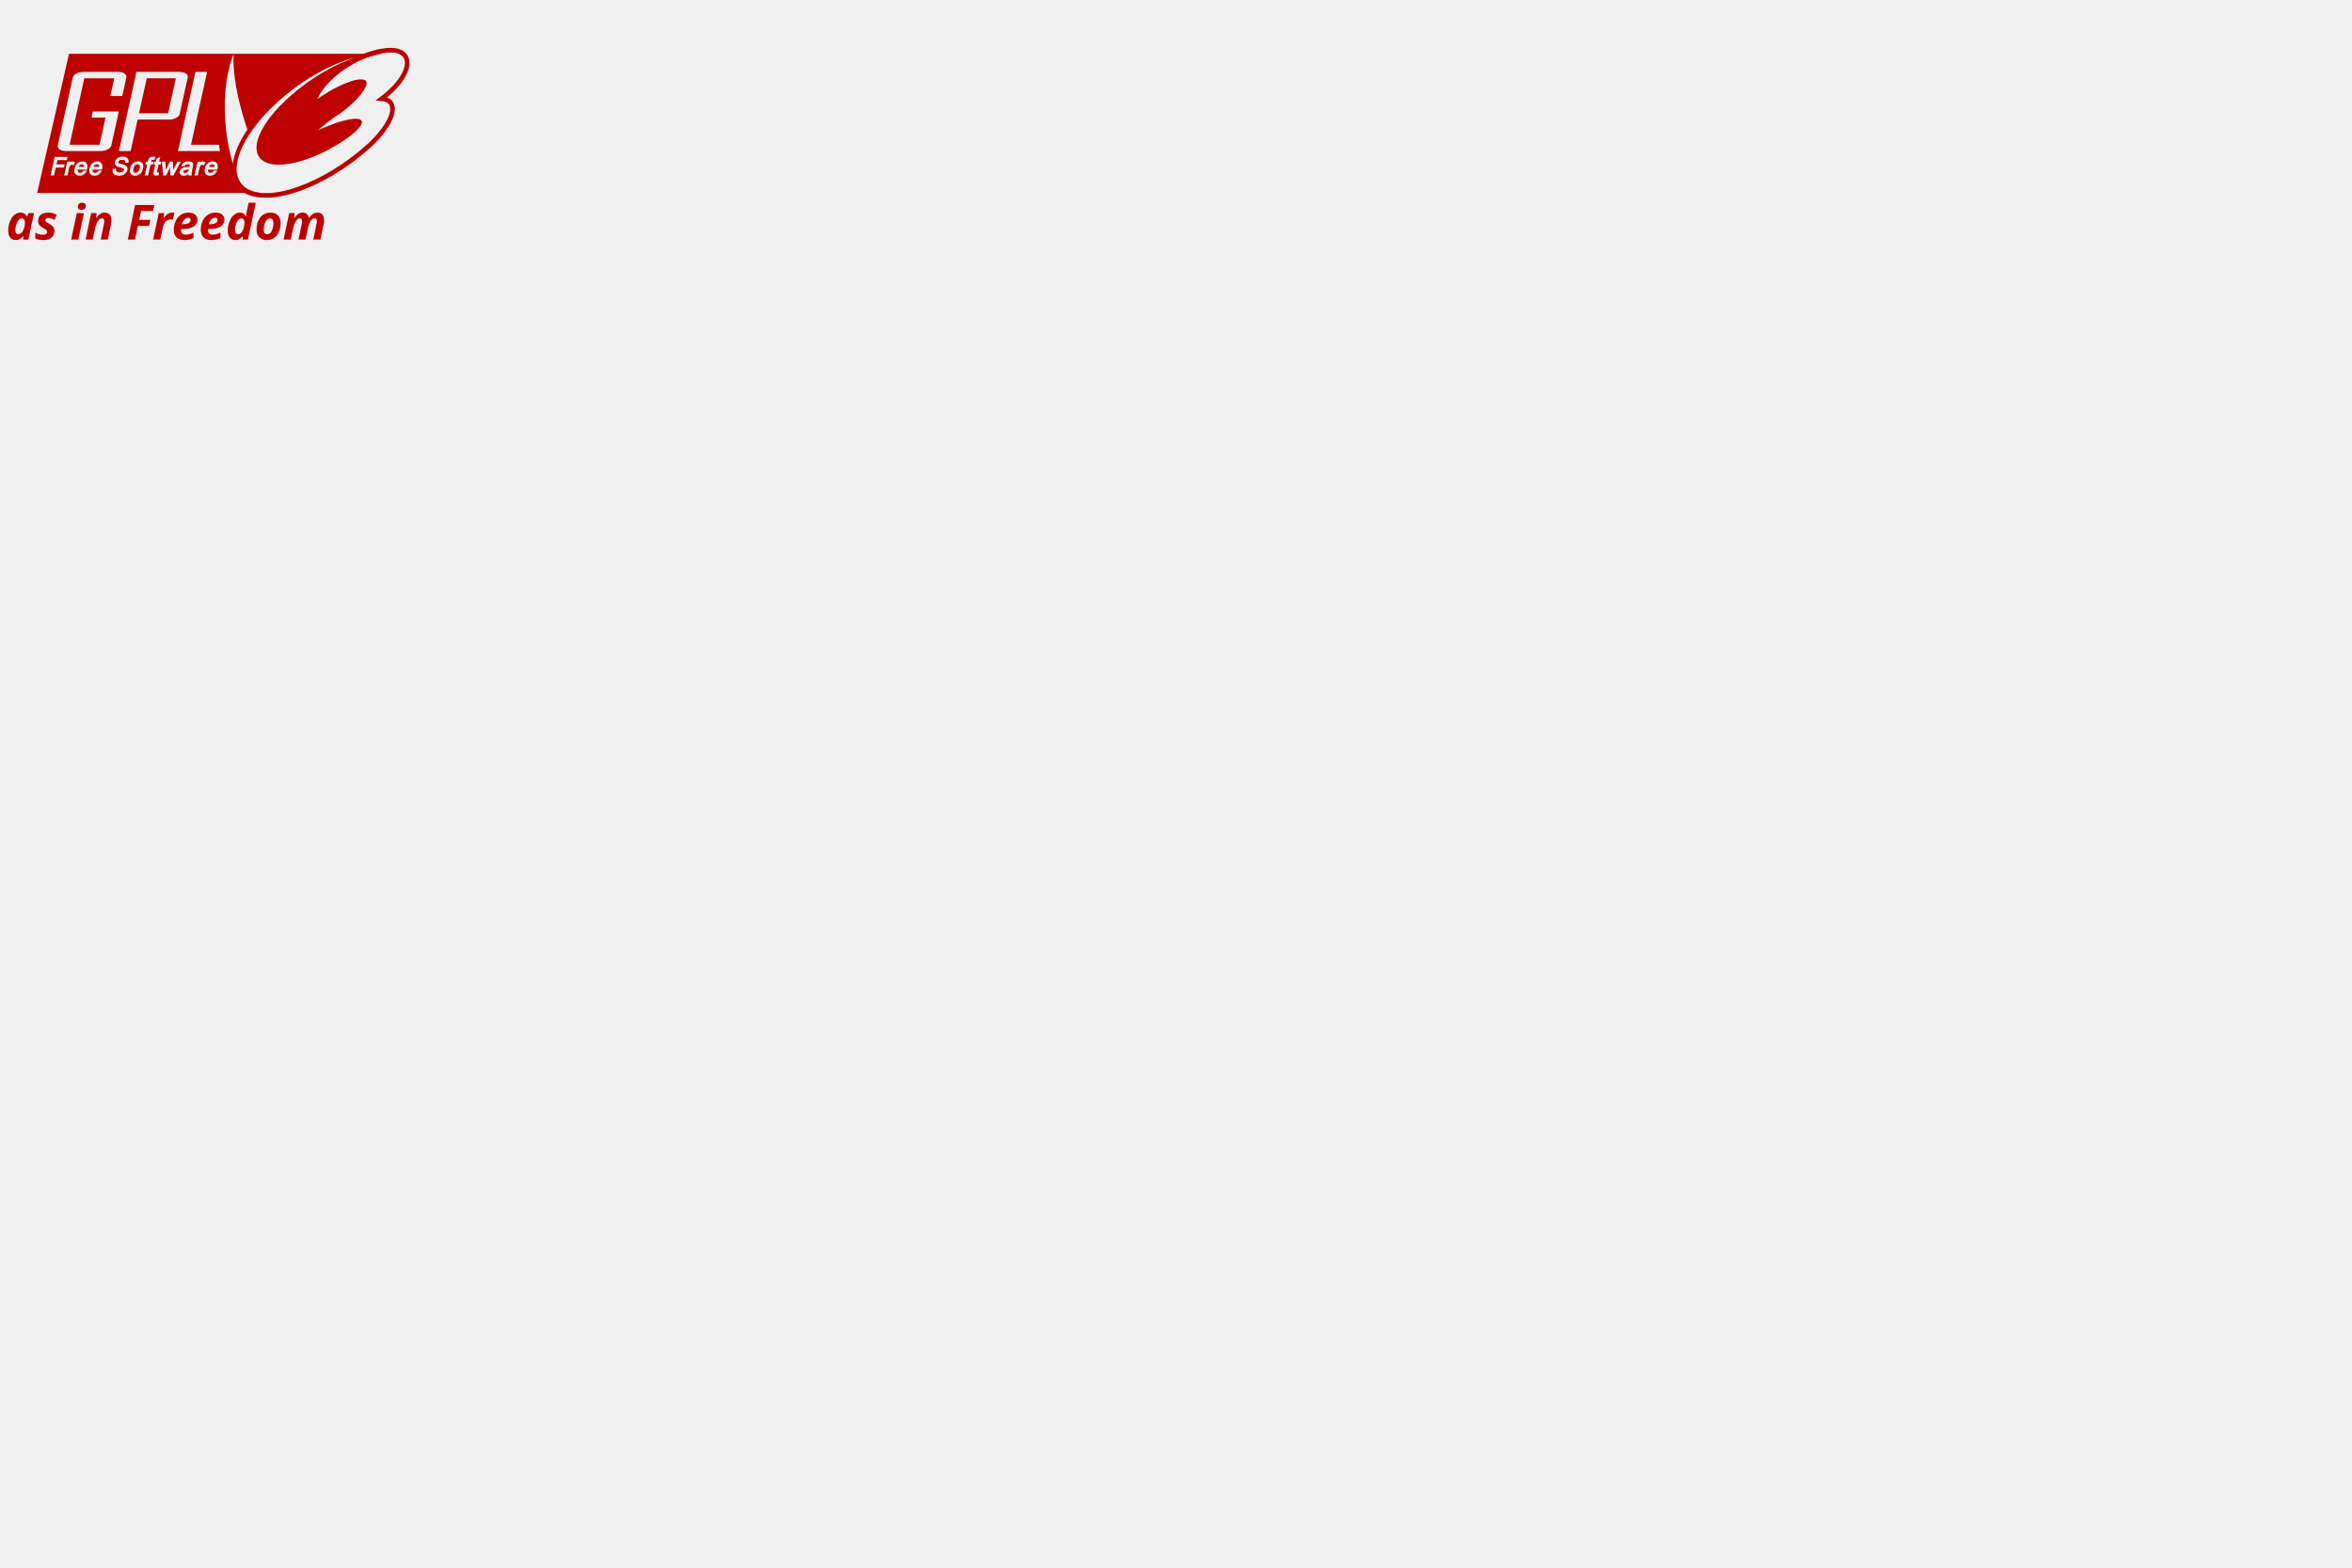
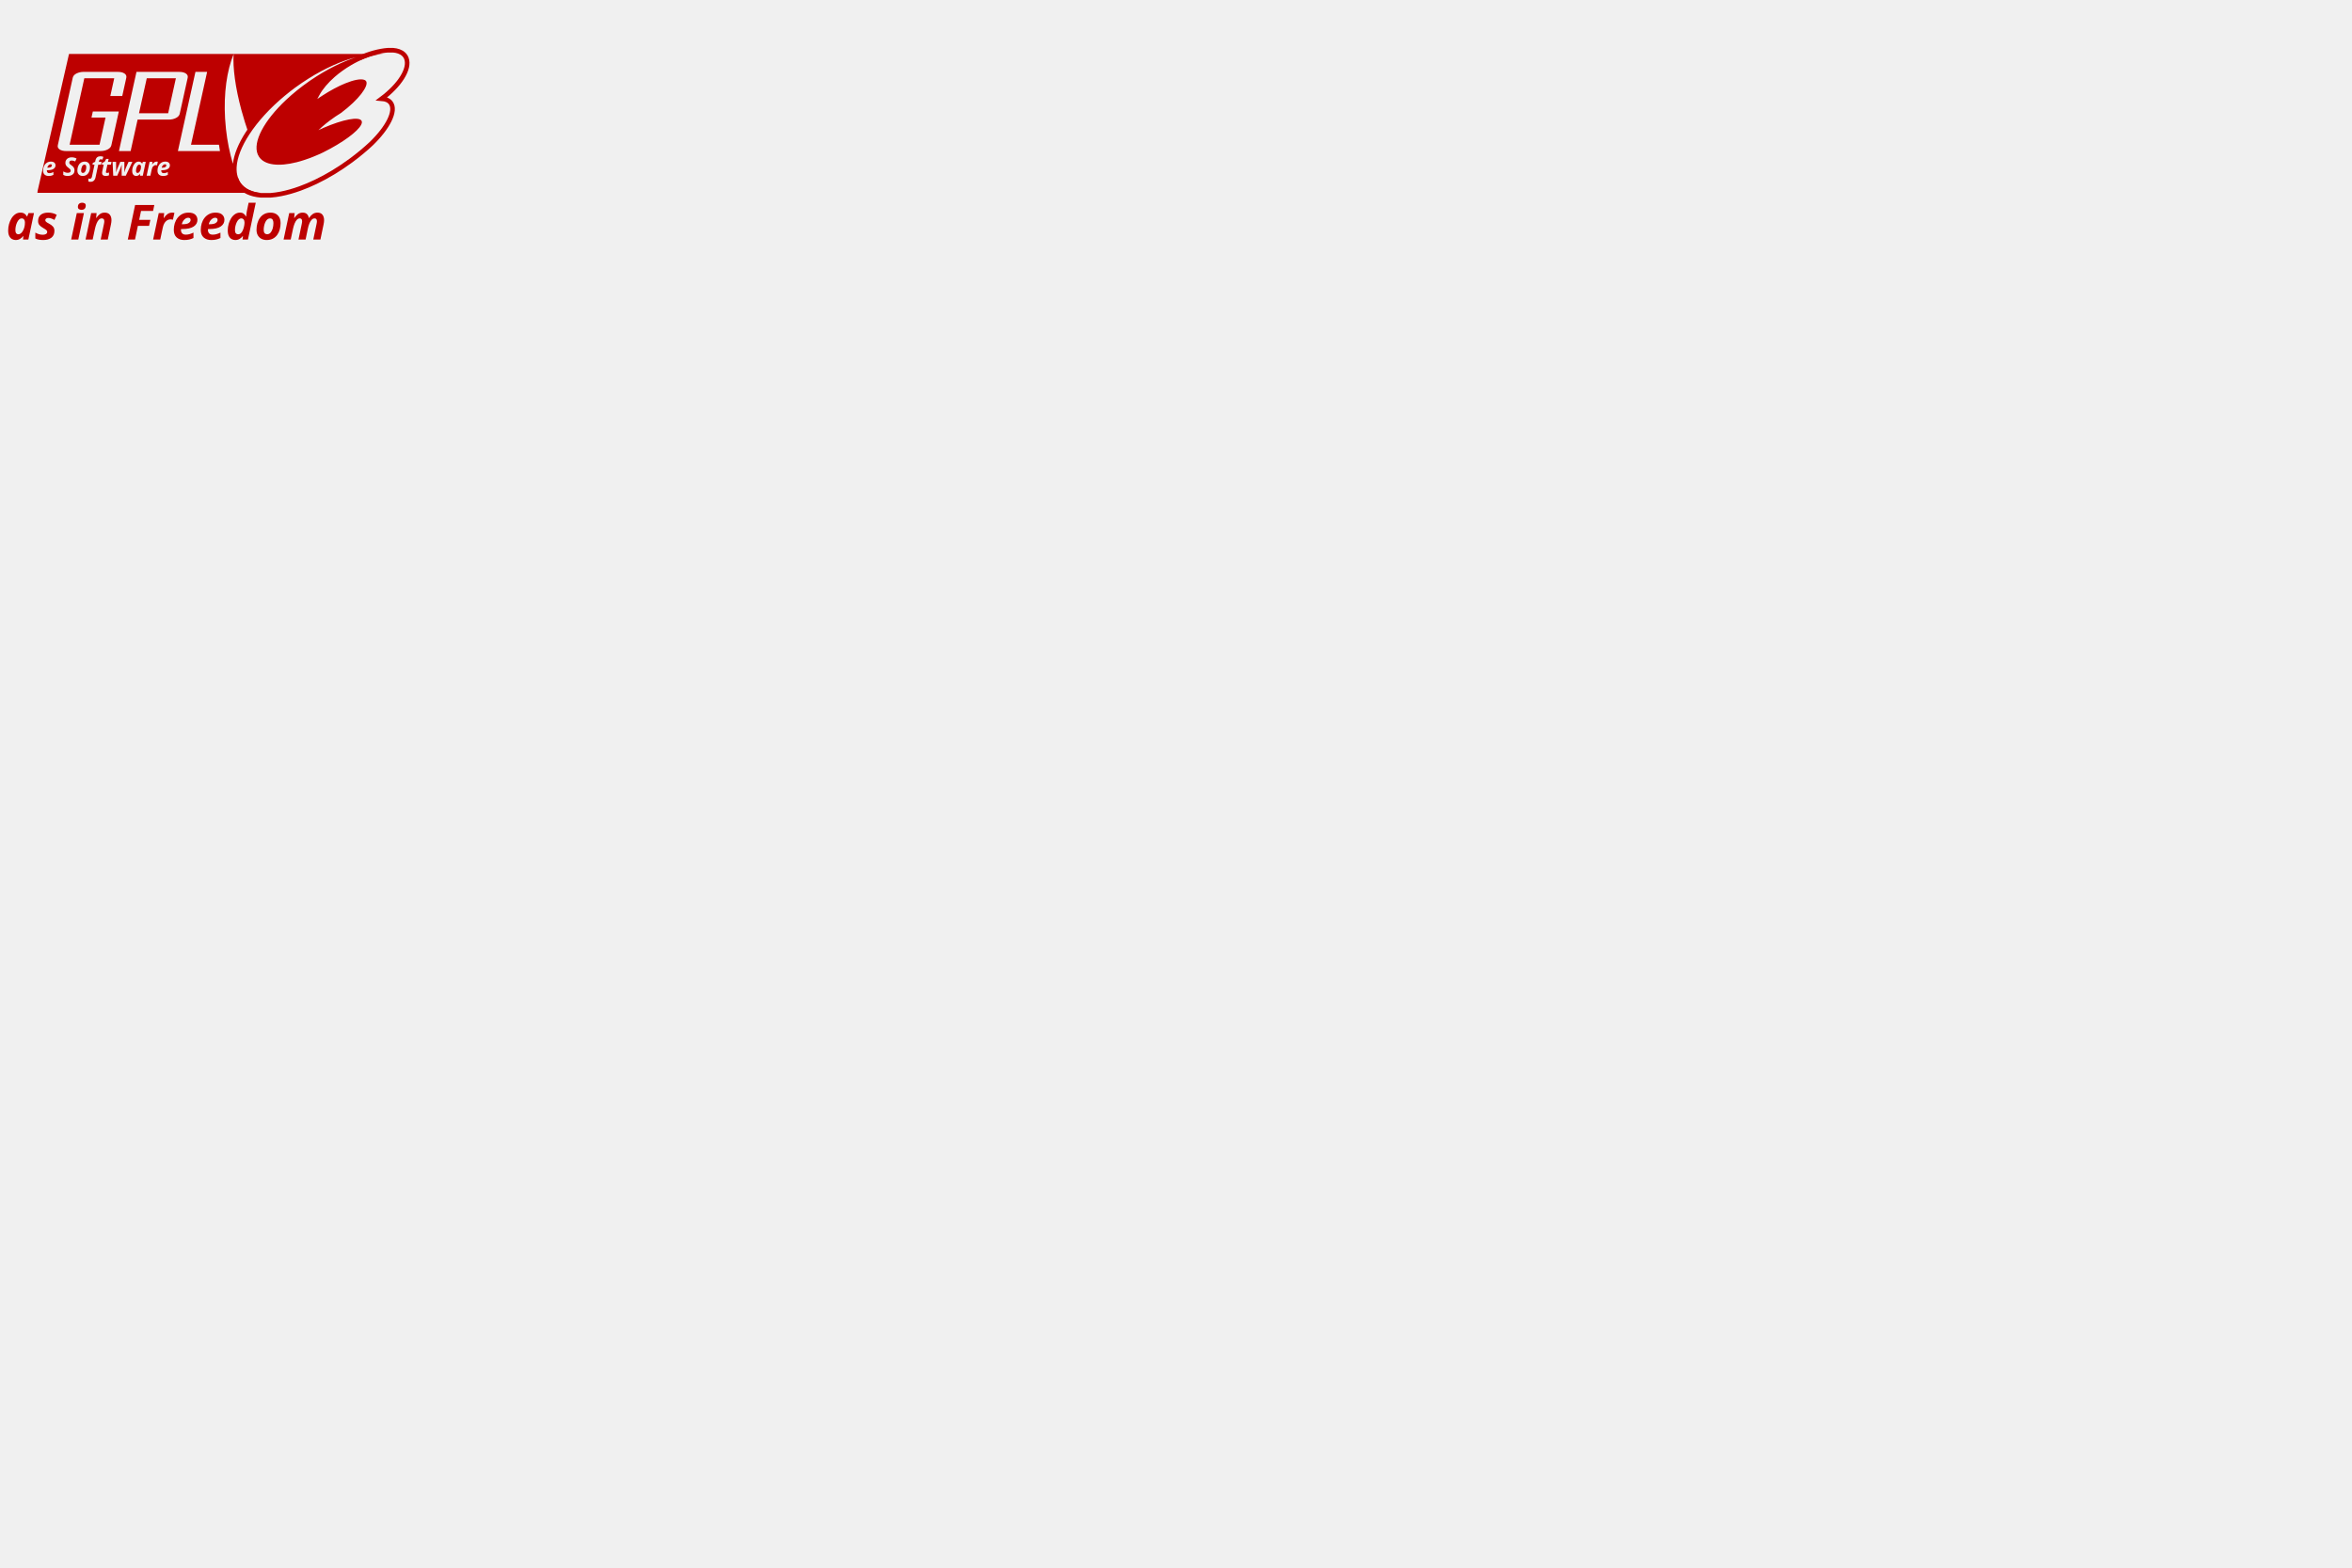
<svg xmlns="http://www.w3.org/2000/svg" width="1620" height="1080" id="svg1341" version="1.0">
+   <defs>
+     <mask id="free-software-text-mask" x="0" y="0" width="100%" height="100%">
+       <rect width="100%" height="100%" fill="white" />
+       <text xml:space="preserve" style="font-style:italic;font-weight:bold;font-size:17.519px;font-family:Swansea;-inkscape-font-specification:'Swansea Bold Italic';text-align:end;text-anchor:end;display:inline;fill:black;fill-rule:evenodd;stroke-width:0.9;paint-order:markers fill stroke" x="149.361" y="121.055" id="text190">
+         <tspan id="tspan188" x="149.361" y="121.055" style="stroke-width:0.9">Free Software</tspan>
+       </text>
+     </mask>
+   </defs>
  <g id="layer1">
-     <path style="fill:#bd0000;fill-opacity:1;fill-rule:evenodd;stroke:none;stroke-width:1pt;stroke-linecap:butt;stroke-linejoin:miter" id="path74" d="M 47.554,37.076 C 47.554,37.076 25.582,132.939 25.582,132.939 C 25.588,132.939 25.589,132.939 25.602,132.939 C 25.602,132.939 127.25,132.939 127.25,132.939 C 127.25,132.939 180.117,132.939 180.117,132.939 C 173.819,132.39 168.846,130.179 165.884,126.148 C 165.334,125.403 164.88,124.6 164.482,123.76 C 164.229,123.141 163.992,122.516 163.752,121.884 C 163.12,119.875 162.868,117.646 162.982,115.271 C 163.298,108.651 166.404,100.775 171.786,92.529 C 177.503,83.765 185.789,74.58 196.048,66.056 C 198.348,64.147 200.725,62.262 203.214,60.43 C 206.291,58.166 209.391,56.082 212.493,54.132 C 223.921,46.937 235.32,41.903 245.421,39.346 C 235.769,42.495 224.924,47.841 214.21,55.119 C 213.825,55.379 213.444,55.646 213.065,55.909 C 207.121,60.028 201.735,64.402 197.035,68.82 C 181.912,83.04 173.918,97.775 177.551,106.407 C 177.81,107.001 178.119,107.568 178.479,108.105 C 182.383,113.847 192.058,114.84 204.32,111.757 C 205.154,111.549 205.988,111.312 206.847,111.066 C 210.764,109.935 214.922,108.408 219.205,106.526 C 220.235,106.071 221.275,105.603 222.324,105.104 C 222.431,105.054 222.533,105.003 222.64,104.946 C 236.159,98.229 246.548,90.5 248.797,85.856 C 249.29,84.846 249.408,83.985 249.074,83.31 C 247.469,80.056 236.241,82.254 222.64,88.146 C 221.547,88.62 220.442,89.108 219.323,89.627 C 220.233,88.782 221.18,87.935 222.146,87.1 C 223.688,85.772 225.284,84.474 226.983,83.191 C 229.643,81.177 232.331,79.357 234.978,77.743 C 247.373,68.392 253.639,59.547 252.331,56.264 C 252.084,55.646 251.56,55.22 250.752,54.961 C 248.168,54.139 243.452,55.12 237.722,57.468 C 232.997,59.407 227.57,62.281 222.067,65.858 C 222.067,65.858 221.317,66.352 221.317,66.352 C 221.317,66.352 221.179,66.431 221.179,66.431 C 221.179,66.431 218.534,68.188 218.534,68.188 C 218.534,68.188 220.054,65.404 220.054,65.404 C 222.309,61.276 225.983,56.969 230.556,52.967 C 233.911,50.042 237.743,47.285 241.868,44.873 C 243.428,43.96 244.986,43.112 246.547,42.347 C 248.145,41.566 249.744,40.872 251.304,40.254 C 255.838,38.461 260.165,37.372 263.939,37.076 C 263.595,37.076 253.338,37.076 253.338,37.076 C 253.338,37.076 217.606,37.076 217.606,37.076 C 217.606,37.076 60.05,37.076 60.05,37.076 C 60.05,37.076 47.554,37.076 47.554,37.076 z M 160.909,37.214 C 160.29,46.662 162.122,60.502 166.278,75.867 C 167.018,78.601 167.822,81.384 168.707,84.198 C 169.256,85.936 169.823,87.647 170.404,89.331 C 170.063,89.832 169.72,90.331 169.398,90.831 C 164.211,98.78 161.18,106.291 160.415,112.823 C 158.223,105.482 156.573,97.442 155.638,88.916 C 155.373,86.473 155.165,84.058 155.026,81.671 C 154.002,64.335 156.266,48.62 160.909,37.214 z M 57.405,49.513 C 57.523,49.51 57.64,49.513 57.76,49.513 C 57.76,49.513 81.114,49.513 81.114,49.513 C 83.111,49.513 84.654,49.887 85.754,50.638 C 86.846,51.393 87.256,52.371 86.997,53.56 C 86.997,53.56 84.214,66.135 84.214,66.135 C 84.214,66.135 75.982,66.135 75.982,66.135 C 75.982,66.135 78.686,53.895 78.686,53.895 C 78.686,53.895 58.076,53.895 58.076,53.895 C 58.076,53.895 50.634,87.534 50.634,87.534 C 50.634,87.534 47.949,99.715 47.949,99.715 C 47.949,99.715 68.539,99.715 68.539,99.715 C 68.539,99.715 68.559,99.636 68.559,99.636 C 68.559,99.636 72.685,81 72.685,81 C 72.685,81 63.012,81 63.012,81 C 63.012,81 63.939,76.795 63.939,76.795 C 63.939,76.795 81.845,76.795 81.845,76.795 C 81.845,76.795 76.712,100.05 76.712,100.05 C 76.643,100.381 76.521,100.681 76.357,100.978 C 75.933,101.749 75.195,102.409 74.165,102.952 C 72.738,103.704 71.029,104.078 69.033,104.078 C 69.033,104.078 45.698,104.078 45.698,104.078 C 43.702,104.078 42.158,103.704 41.059,102.952 C 39.966,102.201 39.55,101.241 39.816,100.05 C 39.816,100.05 50.101,53.56 50.101,53.56 C 50.366,52.371 51.194,51.393 52.628,50.638 C 52.678,50.611 52.735,50.605 52.786,50.579 C 54.094,49.923 55.63,49.555 57.405,49.513 z M 94.005,49.513 C 94.005,49.513 123.4,49.513 123.4,49.513 C 125.371,49.513 126.921,49.887 128.02,50.638 C 129.125,51.393 129.549,52.371 129.283,53.56 C 129.283,53.56 123.795,78.355 123.795,78.355 C 123.536,79.536 122.689,80.5 121.248,81.257 C 119.808,82.016 118.113,82.402 116.135,82.402 C 116.135,82.402 94.775,82.402 94.775,82.402 C 94.775,82.402 90.649,101.018 90.649,101.018 C 90.649,101.018 89.978,104.078 89.978,104.078 C 89.978,104.078 81.924,104.078 81.924,104.078 C 81.924,104.078 82.536,101.314 82.536,101.314 C 82.536,101.314 94.005,49.513 94.005,49.513 z M 134.613,49.513 C 134.613,49.513 142.668,49.513 142.668,49.513 C 142.668,49.513 133.547,90.713 133.547,90.713 C 133.547,90.713 131.553,99.715 131.553,99.715 C 131.553,99.715 150.821,99.715 150.821,99.715 C 151.023,101.192 151.259,102.644 151.512,104.078 C 151.512,104.078 122.532,104.078 122.532,104.078 C 122.532,104.078 124.822,93.733 124.822,93.733 C 124.822,93.733 134.613,49.513 134.613,49.513 z M 101.093,53.895 C 101.093,53.895 95.743,78.019 95.743,78.019 C 95.743,78.019 115.82,78.019 115.82,78.019 C 115.82,78.019 121.15,53.895 121.15,53.895 C 121.15,53.895 101.093,53.895 101.093,53.895 z M 84.214,107.868 C 84.293,107.865 84.371,107.868 84.451,107.868 C 85.386,107.868 86.202,108.032 86.859,108.342 C 87.56,108.67 88.062,109.158 88.34,109.803 C 88.611,110.428 88.682,111.138 88.537,111.915 C 88.537,111.915 88.478,112.211 88.478,112.211 C 88.478,112.211 86.168,112.211 86.168,112.211 C 86.168,112.211 86.188,111.935 86.188,111.935 C 86.248,111.392 86.18,110.965 85.971,110.671 C 85.943,110.634 85.904,110.586 85.872,110.553 C 85.82,110.5 85.742,110.439 85.675,110.395 C 85.351,110.191 84.846,110.079 84.194,110.079 C 83.329,110.079 82.682,110.23 82.24,110.533 C 81.81,110.83 81.538,111.162 81.45,111.56 C 81.362,111.964 81.507,112.176 81.608,112.29 C 81.611,112.293 81.624,112.306 81.628,112.31 C 81.756,112.419 82.2,112.675 83.582,113.001 C 84.833,113.304 85.661,113.576 86.129,113.81 C 86.836,114.17 87.331,114.637 87.59,115.212 C 87.849,115.78 87.905,116.446 87.747,117.166 C 87.59,117.867 87.232,118.514 86.701,119.121 C 86.177,119.727 85.51,120.207 84.707,120.542 C 83.911,120.87 83.038,121.055 82.141,121.055 C 81.004,121.055 80.091,120.883 79.377,120.542 C 78.632,120.188 78.094,119.63 77.778,118.903 C 77.475,118.196 77.41,117.393 77.581,116.515 C 77.581,116.515 77.64,116.238 77.64,116.238 C 77.64,116.238 79.91,116.238 79.91,116.238 C 79.91,116.238 79.89,116.515 79.89,116.515 C 79.834,117.039 79.89,117.462 80.029,117.778 C 80.161,118.081 80.414,118.332 80.818,118.528 C 81.248,118.737 81.785,118.844 82.398,118.844 C 82.947,118.844 83.449,118.752 83.898,118.588 C 84.34,118.43 84.692,118.221 84.944,117.956 C 85.191,117.69 85.335,117.41 85.398,117.107 C 85.461,116.835 85.446,116.606 85.339,116.416 C 85.219,116.214 84.981,116.035 84.609,115.883 C 84.609,115.883 82.674,115.31 82.674,115.31 C 81.594,115.039 80.866,114.78 80.443,114.521 C 79.868,114.18 79.454,113.742 79.239,113.218 C 79.024,112.7 79.001,112.126 79.14,111.5 C 79.286,110.831 79.609,110.194 80.108,109.625 C 80.613,109.05 81.265,108.599 82.042,108.302 C 82.729,108.045 83.452,107.894 84.214,107.868 z M 104.942,107.907 C 105.067,107.898 105.185,107.907 105.317,107.907 C 105.317,107.907 106.739,108.065 106.739,108.065 C 106.739,108.065 107.212,108.105 107.212,108.105 C 107.212,108.105 106.521,109.862 106.521,109.862 C 106.521,109.862 106.383,110.138 106.383,110.138 C 106.383,110.138 105.297,110.04 105.297,110.04 C 104.977,110.04 104.741,110.089 104.587,110.197 C 104.577,110.205 104.557,110.229 104.547,110.237 C 104.527,110.255 104.492,110.287 104.468,110.316 C 104.373,110.441 104.258,110.663 104.172,111.066 C 104.172,111.066 104.131,111.237 104.093,111.382 C 104.592,111.382 105.791,111.382 105.791,111.382 C 105.791,111.382 105.357,113.336 105.357,113.336 C 105.357,113.336 104.115,113.336 103.698,113.336 C 103.572,113.905 102.02,120.858 102.02,120.858 C 102.02,120.858 99.73,120.858 99.73,120.858 C 99.73,120.858 101.219,114.177 101.408,113.336 C 101.023,113.336 100.086,113.336 100.086,113.336 C 100.086,113.336 100.52,111.382 100.52,111.382 C 100.52,111.382 101.463,111.382 101.823,111.382 C 101.886,111.11 101.981,110.77 101.981,110.77 C 102.12,110.138 102.265,109.684 102.455,109.368 C 102.714,108.932 103.079,108.568 103.541,108.302 C 103.92,108.082 104.401,107.95 104.942,107.907 z M 110.41,108.006 C 110.41,108.006 109.812,110.7 109.66,111.382 C 110.103,111.382 111.141,111.382 111.141,111.382 C 111.141,111.382 110.707,113.336 110.707,113.336 C 110.707,113.336 109.618,113.336 109.226,113.336 C 109.106,113.88 108.16,118.094 108.16,118.094 C 108.16,118.094 108.081,118.6 108.081,118.745 C 108.081,118.75 108.081,118.762 108.081,118.765 C 108.081,118.767 108.081,118.784 108.081,118.785 C 108.082,118.786 108.1,118.784 108.101,118.785 C 108.101,118.785 108.338,118.805 108.338,118.805 C 108.338,118.805 109.423,118.726 109.423,118.726 C 109.423,118.726 109.305,120.483 109.305,120.483 C 109.305,120.483 109.325,120.799 109.325,120.799 C 109.325,120.799 107.765,120.976 107.765,120.976 C 107.146,120.976 106.692,120.875 106.364,120.66 C 106.016,120.433 105.814,120.131 105.732,119.752 C 105.719,119.683 105.692,119.582 105.692,119.436 C 105.692,119.152 105.746,118.671 105.929,117.837 C 105.929,117.837 106.759,114.12 106.936,113.336 C 106.639,113.336 105.85,113.336 105.85,113.336 C 105.85,113.336 106.285,111.382 106.285,111.382 C 106.285,111.382 107.054,111.382 107.37,111.382 C 107.471,110.927 107.824,109.368 107.824,109.368 C 107.824,109.368 109.66,108.401 109.66,108.401 C 109.66,108.401 110.41,108.006 110.41,108.006 z M 37.664,108.085 C 37.664,108.085 46.547,108.085 46.547,108.085 C 46.547,108.085 46.054,110.296 46.054,110.296 C 46.054,110.296 40.127,110.296 39.559,110.296 C 39.458,110.745 39.053,112.561 38.907,113.218 C 39.729,113.218 44.534,113.218 44.534,113.218 C 44.534,113.218 44.04,115.429 44.04,115.429 C 44.04,115.429 38.982,115.429 38.414,115.429 C 38.294,115.979 37.21,120.858 37.21,120.858 C 37.21,120.858 34.821,120.858 34.821,120.858 C 34.821,120.858 37.664,108.085 37.664,108.085 z M 49.568,111.204 C 49.657,111.193 49.754,111.204 49.844,111.204 C 50.413,111.204 50.938,111.377 51.443,111.737 C 51.443,111.737 51.759,111.954 51.759,111.954 C 51.759,111.954 50.535,113.968 50.535,113.968 C 50.535,113.968 50.199,113.731 50.199,113.731 C 49.953,113.573 49.688,113.494 49.41,113.494 C 49.17,113.494 48.946,113.58 48.719,113.731 C 48.479,113.889 48.278,114.098 48.127,114.383 C 47.861,114.869 47.667,115.414 47.534,116.001 C 47.534,116.001 46.468,120.858 46.468,120.858 C 46.468,120.858 44.178,120.858 44.178,120.858 C 44.178,120.858 46.291,111.382 46.291,111.382 C 46.291,111.382 48.423,111.382 48.423,111.382 C 48.423,111.382 48.349,111.669 48.324,111.777 C 48.425,111.701 48.532,111.597 48.62,111.54 C 48.926,111.357 49.249,111.243 49.568,111.204 z M 56.359,111.204 C 56.497,111.194 56.632,111.204 56.773,111.204 C 58.062,111.204 59.037,111.656 59.675,112.547 C 60.073,113.122 60.287,113.832 60.287,114.679 C 60.287,115.146 60.23,115.649 60.11,116.199 C 60.11,116.199 59.932,116.89 59.932,116.89 C 59.932,116.89 54.141,116.89 53.496,116.89 C 53.484,117.022 53.477,117.165 53.477,117.285 C 53.477,117.777 53.578,118.165 53.792,118.449 C 53.894,118.588 54.013,118.713 54.148,118.805 C 54.402,118.971 54.731,119.061 55.115,119.061 C 55.583,119.061 55.993,118.933 56.378,118.686 C 56.745,118.453 57.096,118.079 57.405,117.561 C 57.405,117.561 59.853,117.561 59.853,117.561 C 59.853,117.561 59.636,118.035 59.636,118.035 C 59.168,118.982 58.516,119.721 57.701,120.246 C 56.886,120.77 55.913,121.055 54.839,121.055 C 53.443,121.055 52.403,120.604 51.759,119.713 C 51.121,118.841 50.984,117.636 51.325,116.12 C 51.666,114.578 52.347,113.347 53.338,112.487 C 54.227,111.717 55.236,111.289 56.359,111.204 z M 66.644,111.204 C 66.782,111.194 66.918,111.204 67.059,111.204 C 68.347,111.204 69.322,111.656 69.961,112.547 C 70.359,113.122 70.573,113.832 70.573,114.679 C 70.573,115.14 70.515,115.636 70.395,116.179 C 70.395,116.179 70.217,116.89 70.217,116.89 C 70.217,116.89 64.426,116.89 63.781,116.89 C 63.775,116.978 63.768,117.058 63.762,117.146 C 63.757,117.18 63.764,117.23 63.762,117.265 C 63.762,117.271 63.762,117.279 63.762,117.285 C 63.762,117.379 63.775,117.473 63.781,117.561 C 63.813,117.921 63.907,118.222 64.078,118.449 C 64.11,118.494 64.141,118.548 64.176,118.588 C 64.466,118.897 64.875,119.061 65.4,119.061 C 65.868,119.061 66.285,118.933 66.664,118.686 C 67.03,118.453 67.381,118.079 67.69,117.561 C 67.69,117.561 70.158,117.561 70.158,117.561 C 70.158,117.561 69.921,118.035 69.921,118.035 C 69.454,118.982 68.801,119.721 67.986,120.246 C 67.171,120.77 66.198,121.055 65.124,121.055 C 63.728,121.055 62.689,120.604 62.044,119.713 C 61.627,119.144 61.432,118.42 61.432,117.561 C 61.432,117.428 61.439,117.285 61.452,117.146 C 61.477,116.818 61.528,116.486 61.61,116.12 C 61.951,114.585 62.612,113.347 63.604,112.487 C 64.493,111.717 65.521,111.289 66.644,111.204 z M 94.657,111.204 C 94.798,111.193 94.928,111.204 95.071,111.204 C 96.385,111.204 97.395,111.649 98.052,112.527 C 98.703,113.405 98.861,114.59 98.526,116.08 C 98.267,117.243 97.893,118.182 97.381,118.864 C 96.87,119.546 96.217,120.104 95.447,120.483 C 94.682,120.862 93.873,121.055 93.058,121.055 C 91.719,121.055 90.721,120.597 90.077,119.713 C 89.66,119.151 89.445,118.426 89.445,117.561 C 89.445,117.094 89.497,116.597 89.623,116.041 C 90.002,114.348 90.776,113.058 91.913,112.231 C 92.748,111.628 93.669,111.28 94.657,111.204 z M 129.342,111.204 C 129.509,111.194 129.663,111.204 129.836,111.204 C 130.632,111.204 131.257,111.285 131.731,111.481 C 132.237,111.683 132.595,111.969 132.797,112.31 C 132.993,112.632 133.093,113.028 133.093,113.514 C 133.093,113.514 132.856,114.955 132.856,114.955 C 132.856,114.955 132.422,116.91 132.422,116.91 C 132.049,118.577 131.967,119.203 131.948,119.436 C 131.929,119.752 131.959,120.06 132.047,120.345 C 132.047,120.345 132.205,120.858 132.205,120.858 C 132.205,120.858 129.875,120.858 129.875,120.858 C 129.875,120.858 129.777,120.562 129.777,120.562 C 129.739,120.423 129.75,120.246 129.737,120.088 C 129.295,120.36 128.852,120.6 128.454,120.739 C 127.867,120.942 127.257,121.055 126.638,121.055 C 125.564,121.055 124.769,120.776 124.289,120.226 C 123.922,119.822 123.756,119.327 123.756,118.765 C 123.756,118.55 123.784,118.328 123.835,118.094 C 123.942,117.614 124.137,117.169 124.447,116.771 C 124.75,116.38 125.108,116.057 125.513,115.824 C 125.904,115.59 126.341,115.424 126.796,115.31 C 126.796,115.31 128.197,115.074 128.197,115.074 C 129.278,114.947 130.084,114.79 130.665,114.62 C 130.678,114.556 130.705,114.481 130.705,114.481 C 130.796,114.075 130.785,113.769 130.685,113.613 C 130.677,113.603 130.654,113.582 130.645,113.573 C 130.624,113.551 130.591,113.515 130.566,113.494 C 130.329,113.306 129.924,113.218 129.382,113.218 C 128.769,113.218 128.316,113.318 128,113.514 C 127.69,113.71 127.404,114.068 127.151,114.58 C 127.151,114.58 124.762,114.58 124.762,114.58 C 124.762,114.58 124.98,114.106 124.98,114.106 C 125.264,113.449 125.603,112.904 126.026,112.487 C 126.449,112.071 127.021,111.748 127.684,111.52 C 128.192,111.352 128.748,111.241 129.342,111.204 z M 139.351,111.204 C 139.44,111.193 139.538,111.204 139.628,111.204 C 140.203,111.204 140.741,111.377 141.246,111.737 C 141.246,111.737 141.543,111.954 141.543,111.954 C 141.543,111.954 140.319,113.968 140.319,113.968 C 140.319,113.968 139.983,113.731 139.983,113.731 C 139.737,113.573 139.485,113.494 139.213,113.494 C 138.973,113.494 138.736,113.58 138.502,113.731 C 138.262,113.889 138.088,114.098 137.93,114.383 C 137.671,114.869 137.47,115.414 137.338,116.001 C 137.338,116.001 136.252,120.858 136.252,120.858 C 136.252,120.858 133.962,120.858 133.962,120.858 C 133.962,120.858 136.074,111.382 136.074,111.382 C 136.074,111.382 138.206,111.382 138.206,111.382 C 138.206,111.382 138.153,111.669 138.127,111.777 C 138.228,111.701 138.329,111.597 138.423,111.54 C 138.724,111.357 139.033,111.243 139.351,111.204 z M 146.123,111.204 C 146.26,111.194 146.396,111.204 146.537,111.204 C 147.826,111.204 148.807,111.656 149.439,112.547 C 149.843,113.122 150.051,113.832 150.051,114.679 C 150.051,115.146 149.974,115.649 149.854,116.199 C 149.854,116.199 149.696,116.89 149.696,116.89 C 149.696,116.89 143.898,116.89 143.26,116.89 C 143.247,117.022 143.221,117.165 143.221,117.285 C 143.221,117.777 143.328,118.165 143.536,118.449 C 143.569,118.494 143.619,118.548 143.655,118.588 C 143.676,118.61 143.712,118.646 143.734,118.666 C 144.016,118.923 144.401,119.061 144.879,119.061 C 145.346,119.061 145.757,118.933 146.142,118.686 C 146.509,118.453 146.853,118.079 147.169,117.561 C 147.169,117.561 149.637,117.561 149.637,117.561 C 149.637,117.561 149.4,118.035 149.4,118.035 C 148.932,118.982 148.274,119.721 147.465,120.246 C 146.644,120.77 145.683,121.055 144.602,121.055 C 143.206,121.055 142.187,120.604 141.543,119.713 C 140.905,118.841 140.754,117.636 141.089,116.12 C 141.43,114.578 142.091,113.347 143.082,112.487 C 143.977,111.717 145.001,111.289 146.123,111.204 z M 111.555,111.382 C 111.555,111.382 113.905,111.382 113.905,111.382 C 113.905,111.382 114.195,117.005 114.201,117.087 C 114.296,116.886 114.369,116.716 114.379,116.692 C 114.379,116.692 116.965,111.382 116.965,111.382 C 116.965,111.382 119.116,111.382 119.116,111.382 C 119.116,111.382 119.314,116.937 119.314,116.969 C 119.377,116.855 122.255,111.382 122.255,111.382 C 122.255,111.382 124.585,111.382 124.585,111.382 C 124.585,111.382 119.452,120.858 119.452,120.858 C 119.452,120.858 117.34,120.858 117.34,120.858 C 117.34,120.858 117.135,115.72 117.123,115.429 C 116.251,117.217 114.477,120.858 114.477,120.858 C 114.477,120.858 112.306,120.858 112.306,120.858 C 112.306,120.858 111.555,111.382 111.555,111.382 z M 56.398,113.178 C 55.854,113.201 55.36,113.398 54.898,113.771 C 54.532,114.061 54.284,114.46 54.089,114.896 C 54.089,114.896 57.978,114.896 57.978,114.896 C 57.984,114.826 57.997,114.742 57.997,114.679 C 57.997,114.319 57.933,114.039 57.82,113.85 C 57.542,113.395 57.129,113.178 56.517,113.178 C 56.48,113.178 56.435,113.177 56.398,113.178 z M 66.683,113.178 C 66.139,113.201 65.645,113.398 65.183,113.771 C 64.817,114.061 64.576,114.46 64.374,114.896 C 64.374,114.896 68.263,114.896 68.263,114.896 C 68.269,114.826 68.283,114.742 68.283,114.679 C 68.283,114.319 68.225,114.039 68.105,113.85 C 68.05,113.757 67.975,113.665 67.907,113.593 C 67.644,113.32 67.281,113.178 66.802,113.178 C 66.765,113.178 66.72,113.177 66.683,113.178 z M 146.241,113.178 C 145.681,113.196 145.159,113.385 144.681,113.771 C 144.321,114.061 144.074,114.46 143.872,114.896 C 143.872,114.896 147.741,114.896 147.741,114.896 C 147.748,114.826 147.761,114.742 147.761,114.679 C 147.761,114.319 147.703,114.039 147.583,113.85 C 147.312,113.401 146.893,113.185 146.28,113.178 C 146.262,113.179 146.259,113.178 146.241,113.178 z M 94.519,113.218 C 93.997,113.28 93.511,113.518 93.058,113.929 C 92.515,114.421 92.121,115.195 91.893,116.219 C 91.798,116.648 91.755,117.015 91.755,117.344 C 91.755,117.792 91.841,118.145 92.012,118.41 C 92.057,118.478 92.117,118.55 92.17,118.607 C 92.45,118.905 92.842,119.061 93.334,119.061 C 93.972,119.061 94.535,118.824 95.071,118.331 C 95.615,117.832 96.002,117.05 96.236,116.001 C 96.451,115.041 96.421,114.324 96.118,113.869 C 95.827,113.427 95.402,113.218 94.815,113.218 C 94.715,113.218 94.615,113.206 94.519,113.218 z M 130.191,116.673 C 129.654,116.818 129.053,116.94 128.257,117.048 C 127.663,117.136 127.24,117.229 126.993,117.324 C 126.778,117.413 126.605,117.535 126.46,117.699 C 126.321,117.857 126.228,118.023 126.184,118.212 C 126.171,118.288 126.164,118.366 126.164,118.43 C 126.164,118.435 126.164,118.444 126.164,118.449 C 126.165,118.464 126.162,118.494 126.164,118.509 C 126.168,118.537 126.176,118.581 126.184,118.607 C 126.187,118.616 126.2,118.638 126.204,118.647 C 126.21,118.664 126.215,118.69 126.223,118.706 C 126.232,118.722 126.252,118.75 126.263,118.765 C 126.279,118.788 126.302,118.823 126.322,118.844 C 126.48,119.021 126.795,119.101 127.25,119.101 C 127.749,119.101 128.229,119.006 128.671,118.785 C 129.107,118.57 129.459,118.25 129.718,117.877 C 129.907,117.612 130.059,117.203 130.191,116.673 z " />
+     <path style="fill:#bd0000;fill-opacity:1;fill-rule:evenodd;stroke:none;stroke-width:1pt;stroke-linecap:butt;stroke-linejoin:miter" mask="url(#free-software-text-mask)" id="path74" d="m 47.554,37.076 c 7e-6,-4e-6 -21.972,95.864 -21.972,95.864 h 0.02 101.648 52.867 c -6.298,-0.55 -11.271,-2.761 -14.233,-6.791 -0.55,-0.745 -1.004,-1.549 -1.402,-2.389 -0.253,-0.619 -0.49,-1.244 -0.73,-1.875 -0.632,-2.009 -0.884,-4.238 -0.77,-6.613 0.316,-6.62 3.422,-14.496 8.805,-22.742 5.717,-8.764 14.003,-17.949 24.262,-26.473 2.299,-1.909 4.677,-3.794 7.166,-5.626 3.076,-2.263 6.177,-4.348 9.278,-6.297 11.428,-7.195 22.827,-12.229 32.929,-14.786 -9.653,3.149 -20.497,8.495 -31.211,15.773 -0.385,0.26 -0.766,0.527 -1.145,0.79 -5.945,4.119 -11.33,8.493 -16.03,12.911 -15.123,14.22 -23.117,28.955 -19.485,37.587 0.259,0.594 0.568,1.161 0.928,1.698 3.904,5.742 13.58,6.735 25.841,3.652 0.834,-0.208 1.668,-0.445 2.527,-0.691 3.917,-1.131 8.075,-2.658 12.358,-4.541 1.03,-0.455 2.07,-0.922 3.119,-1.421 0.107,-0.051 0.208,-0.101 0.316,-0.158 13.519,-6.717 23.908,-14.446 26.157,-19.09 0.493,-1.01 0.611,-1.871 0.276,-2.547 -1.605,-3.253 -12.833,-1.055 -26.434,4.837 -1.093,0.474 -2.198,0.961 -3.317,1.481 0.91,-0.845 1.856,-1.692 2.823,-2.527 1.541,-1.328 3.137,-2.626 4.837,-3.909 2.66,-2.014 5.348,-3.835 7.995,-5.449 12.394,-9.351 18.66,-18.196 17.353,-21.479 -0.246,-0.618 -0.771,-1.044 -1.579,-1.303 -2.584,-0.822 -7.3,0.159 -13.029,2.507 -4.725,1.938 -10.153,4.813 -15.655,8.39 l -0.75,0.494 -0.138,0.079 c 0,8e-6 -2.645,1.757 -2.645,1.757 -1e-5,-4e-6 1.52,-2.784 1.52,-2.784 2.255,-4.128 5.929,-8.436 10.502,-12.437 3.354,-2.926 7.187,-5.682 11.312,-8.094 1.56,-0.913 3.118,-1.762 4.679,-2.527 1.598,-0.781 3.197,-1.475 4.758,-2.093 4.533,-1.793 8.861,-2.882 12.634,-3.178 -0.344,-4e-6 -10.601,0 -10.601,0 1e-5,-4e-6 -35.732,0 -35.732,0 0,-4e-6 -157.556,0 -157.556,0 0,-4e-6 -12.496,0 -12.496,0 z m 113.355,0.138 c -0.619,9.449 1.213,23.288 5.37,38.654 0.739,2.734 1.544,5.517 2.428,8.331 0.55,1.738 1.117,3.449 1.698,5.133 -0.341,0.502 -0.685,1 -1.007,1.5 -5.186,7.948 -8.218,15.46 -8.982,21.992 -2.192,-7.341 -3.842,-15.381 -4.777,-23.907 -0.265,-2.443 -0.473,-4.858 -0.612,-7.245 -1.023,-17.336 1.24,-33.052 5.883,-44.457 z m -103.504,12.299 c 0.118,-0.003 0.235,0 0.355,0 0,-7e-6 23.354,0 23.354,0 1.996,-7e-6 3.54,0.374 4.639,1.125 1.093,0.756 1.503,1.733 1.244,2.922 7e-6,8e-6 -2.784,12.575 -2.784,12.575 0,1.1e-5 -8.232,0 -8.232,0 7e-6,1.1e-5 2.705,-12.24 2.705,-12.24 h -20.61 c -8e-6,0 -7.442,33.639 -7.442,33.639 7e-6,0 -2.685,12.18 -2.685,12.18 0,1.1e-5 20.59,0 20.59,0 0,1.1e-5 0.02,-0.079 0.02,-0.079 0,7e-6 4.126,-18.636 4.126,-18.636 0,-8e-6 -9.673,0 -9.673,0 0,-8e-6 0.928,-4.205 0.928,-4.205 -4e-6,-7e-6 17.905,0 17.905,0 0,-7e-6 -5.133,23.255 -5.133,23.255 -0.069,0.331 -0.191,0.631 -0.355,0.928 -0.423,0.771 -1.162,1.431 -2.191,1.974 -1.428,0.752 -3.137,1.125 -5.133,1.125 0,1e-5 -23.334,0 -23.334,0 -1.996,1e-5 -3.54,-0.373 -4.639,-1.125 -1.093,-0.752 -1.509,-1.712 -1.244,-2.902 l 10.285,-46.491 c 0.265,-1.189 1.093,-2.166 2.527,-2.922 0.051,-0.027 0.107,-0.033 0.158,-0.059 1.309,-0.656 2.845,-1.024 4.619,-1.066 z m 36.6,0 c -7e-6,-7e-6 29.395,0 29.395,0 1.971,-7e-6 3.52,0.374 4.619,1.125 1.106,0.756 1.529,1.733 1.263,2.922 1e-5,8e-6 -5.488,24.795 -5.488,24.795 -0.259,1.181 -1.106,2.145 -2.547,2.902 -1.44,0.759 -3.136,1.145 -5.113,1.145 h -21.36 l -4.126,18.616 c 0,1e-5 -0.671,3.06 -0.671,3.06 3e-6,1e-5 -8.054,0 -8.054,0 0,1e-5 0.612,-2.764 0.612,-2.764 0,1e-5 11.47,-51.801 11.47,-51.801 z m 40.608,0 c 0,-7e-6 8.054,0 8.054,0 1e-5,-7e-6 -9.12,41.2 -9.12,41.2 1e-5,8e-6 -1.994,9.002 -1.994,9.002 0,1.1e-5 19.268,0 19.268,0 0.202,1.478 0.438,2.929 0.691,4.363 -1e-5,1e-5 -28.98,0 -28.98,0 10e-6,1e-5 2.29,-10.344 2.29,-10.344 1e-5,0 9.792,-44.221 9.792,-44.221 z m -33.521,4.383 c 1e-5,0 -5.35,24.124 -5.35,24.124 0,-7e-6 20.077,0 20.077,0 0,-7e-6 5.33,-24.124 5.33,-24.124 z" />
    <g style="fill:#bd0000;fill-opacity:1" transform="matrix(0.6317225,0,0,0.6317225,-61.3054,-143.7693)" id="g4966">
      <text xml:space="preserve" style="font-style:italic;font-weight:bold;font-size:33.358px;font-family:'Myriad Pro';-inkscape-font-specification:'Myriad Pro Bold Italic';text-align:end;text-anchor:end;fill:#bd0000;fill-rule:evenodd;stroke-width:134.584;paint-order:markers fill stroke" x="285.634" y="165.025" id="text1154" transform="matrix(1.582974,0,0,1.582974,97.04482,227.583)">
        <tspan id="tspan1152" x="285.634" y="165.025" style="stroke-width:134.584">Free as in Freedom</tspan>
      </text>
    </g>
    <path style="fill:none;fill-opacity:0.941;fill-rule:evenodd;stroke:#bd0000;stroke-width:3.159;stroke-linecap:butt;stroke-linejoin:miter;stroke-miterlimit:4;stroke-opacity:1" d="M 162.412,123.006 C 162.668,123.665 162.925,124.323 163.192,124.967 C 163.603,125.842 164.079,126.679 164.65,127.46 C 167.738,131.658 172.91,133.956 179.476,134.529 C 179.476,134.529 186.539,134.529 186.539,134.529 C 188.772,134.354 191.112,134.03 193.538,133.555 C 197.721,132.737 202.155,131.481 206.761,129.802 C 210.249,128.529 213.834,127.024 217.473,125.275 C 225.396,121.477 233.581,116.579 241.61,110.667 C 244.255,108.722 246.793,106.726 249.229,104.696 C 251.462,102.838 253.605,100.951 255.651,99.043 C 261.362,93.539 265.673,87.949 268.115,83.041 C 270.658,77.93 271.166,73.56 269.082,70.806 C 267.805,69.117 265.668,68.211 262.917,67.998 C 275.311,58.698 282.535,47.416 279.944,40.302 C 279.121,38.032 277.31,36.339 274.713,35.402 C 273.559,34.987 272.261,34.724 270.845,34.605 C 270.845,34.605 267.03,34.605 267.03,34.605 C 261.704,34.989 253.958,36.896 247.387,40.117" id="path2592" />
  </g>
</svg>
